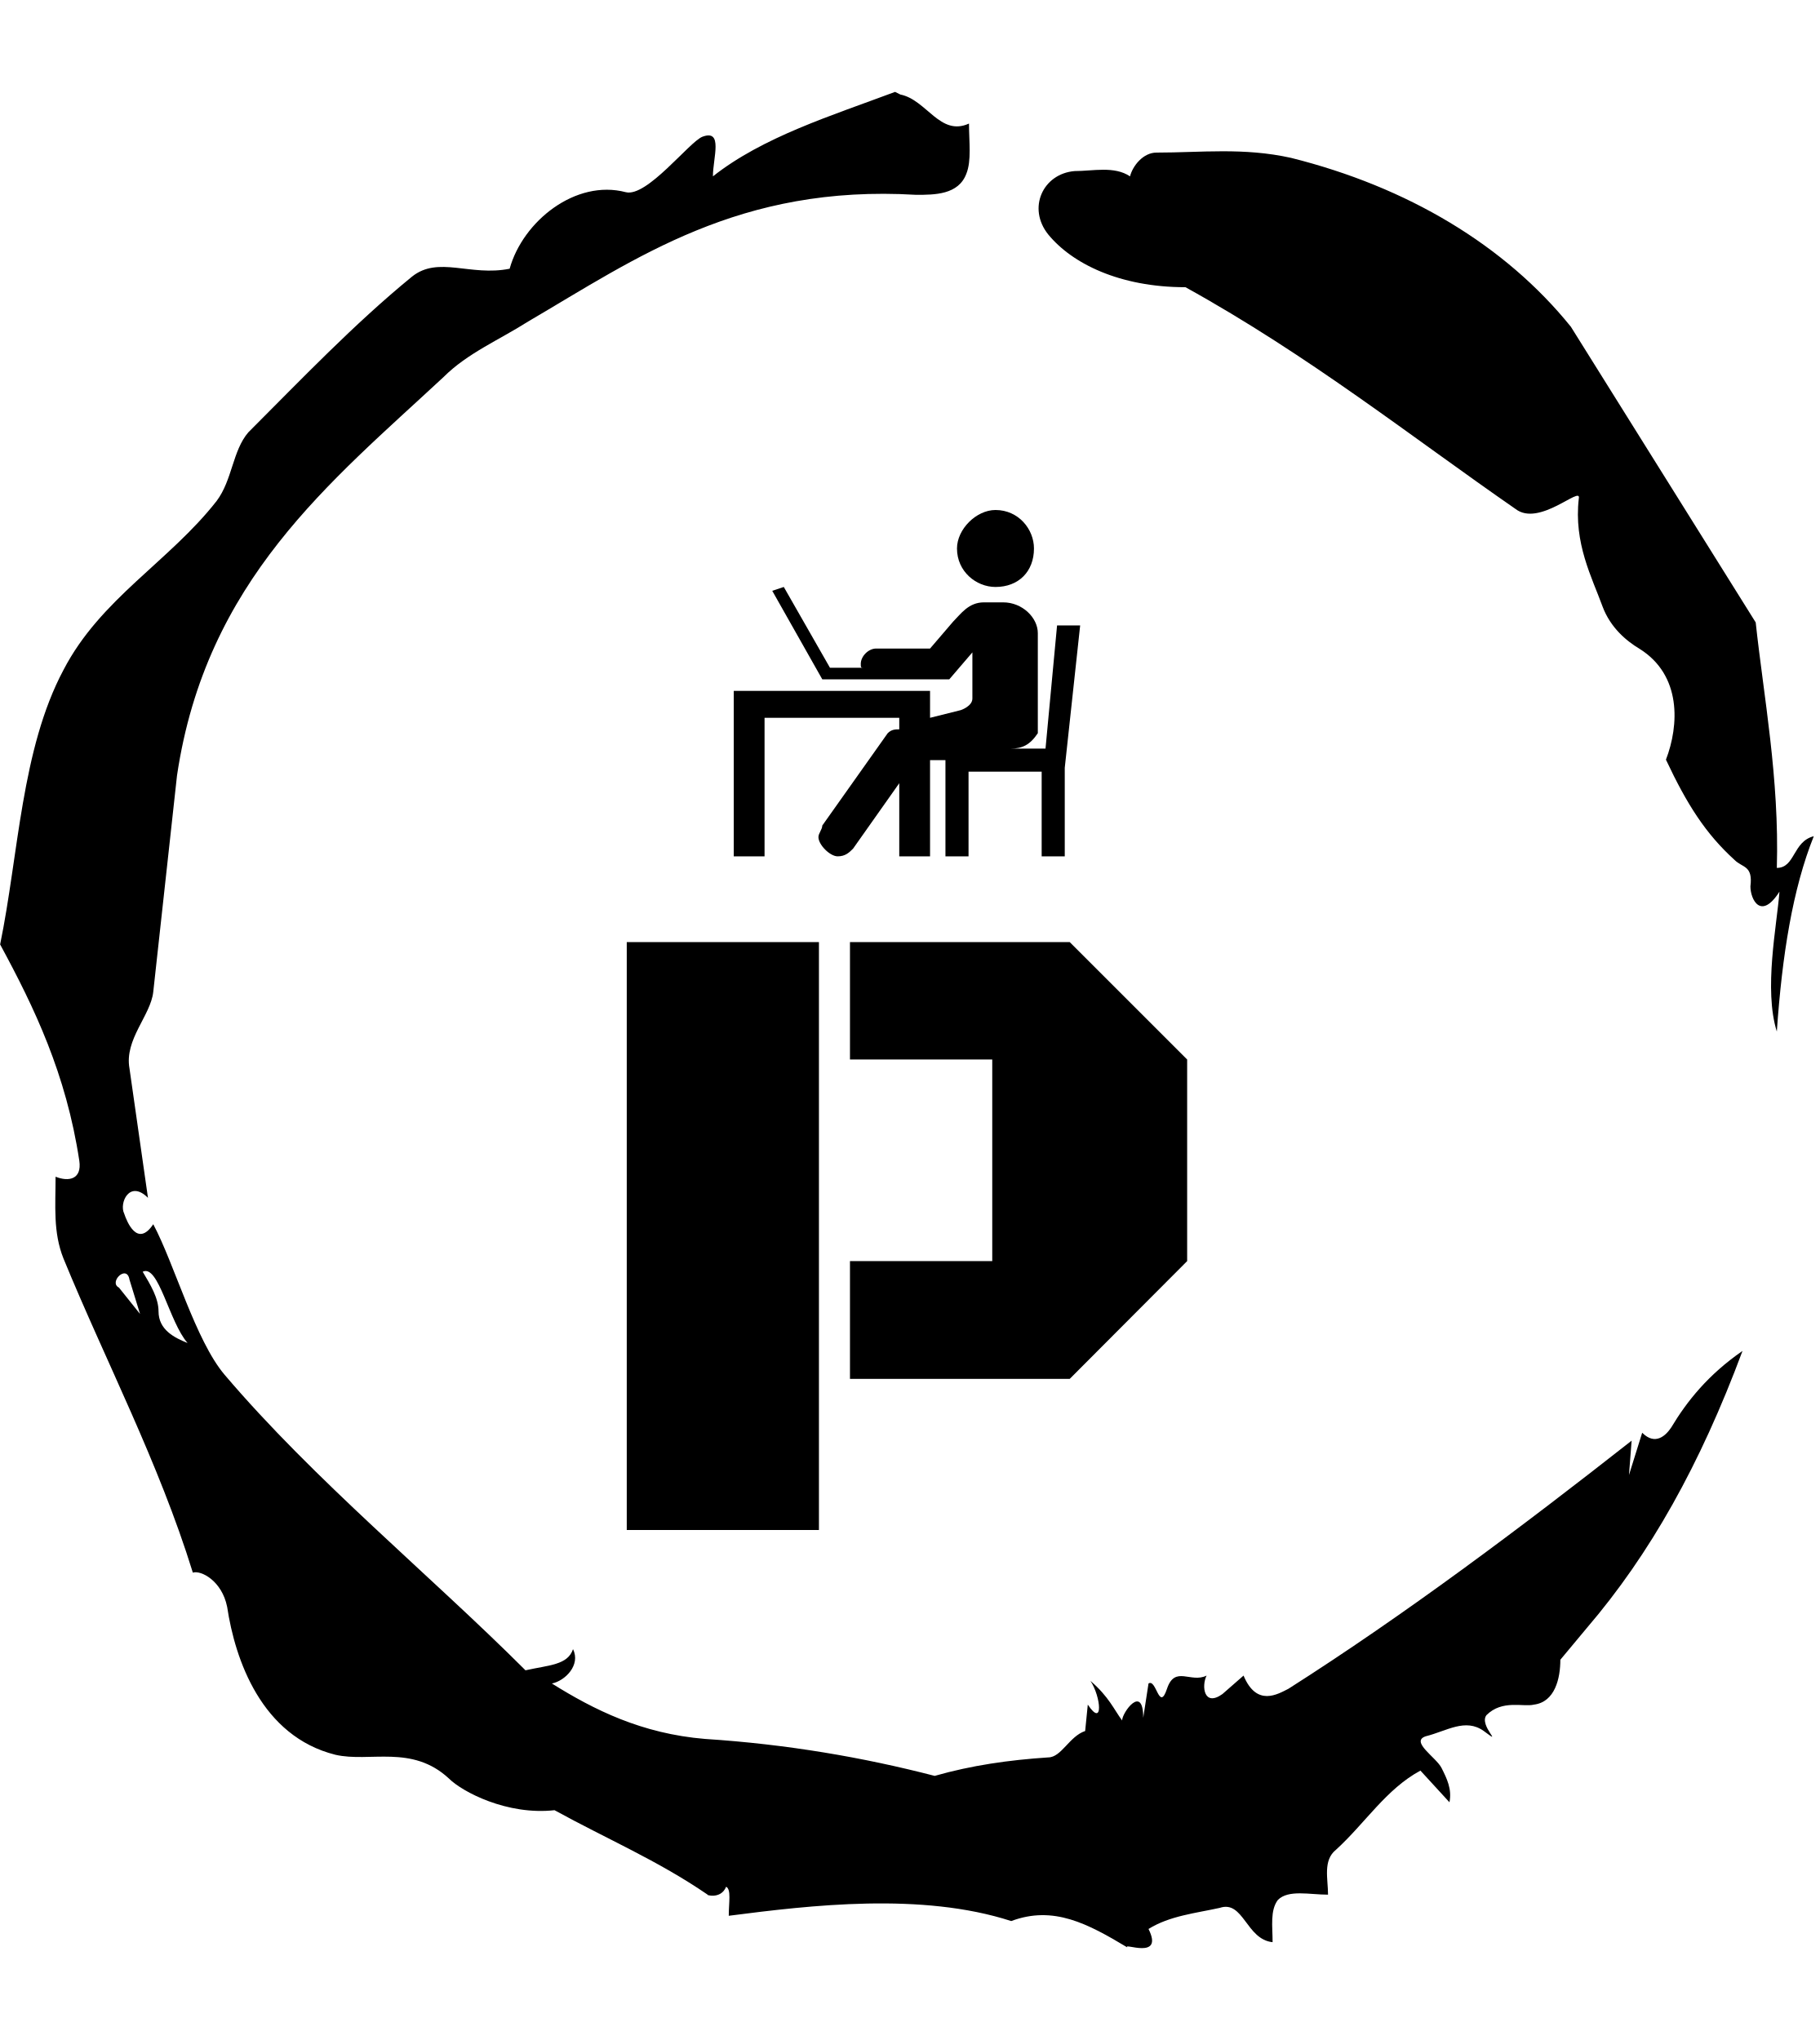
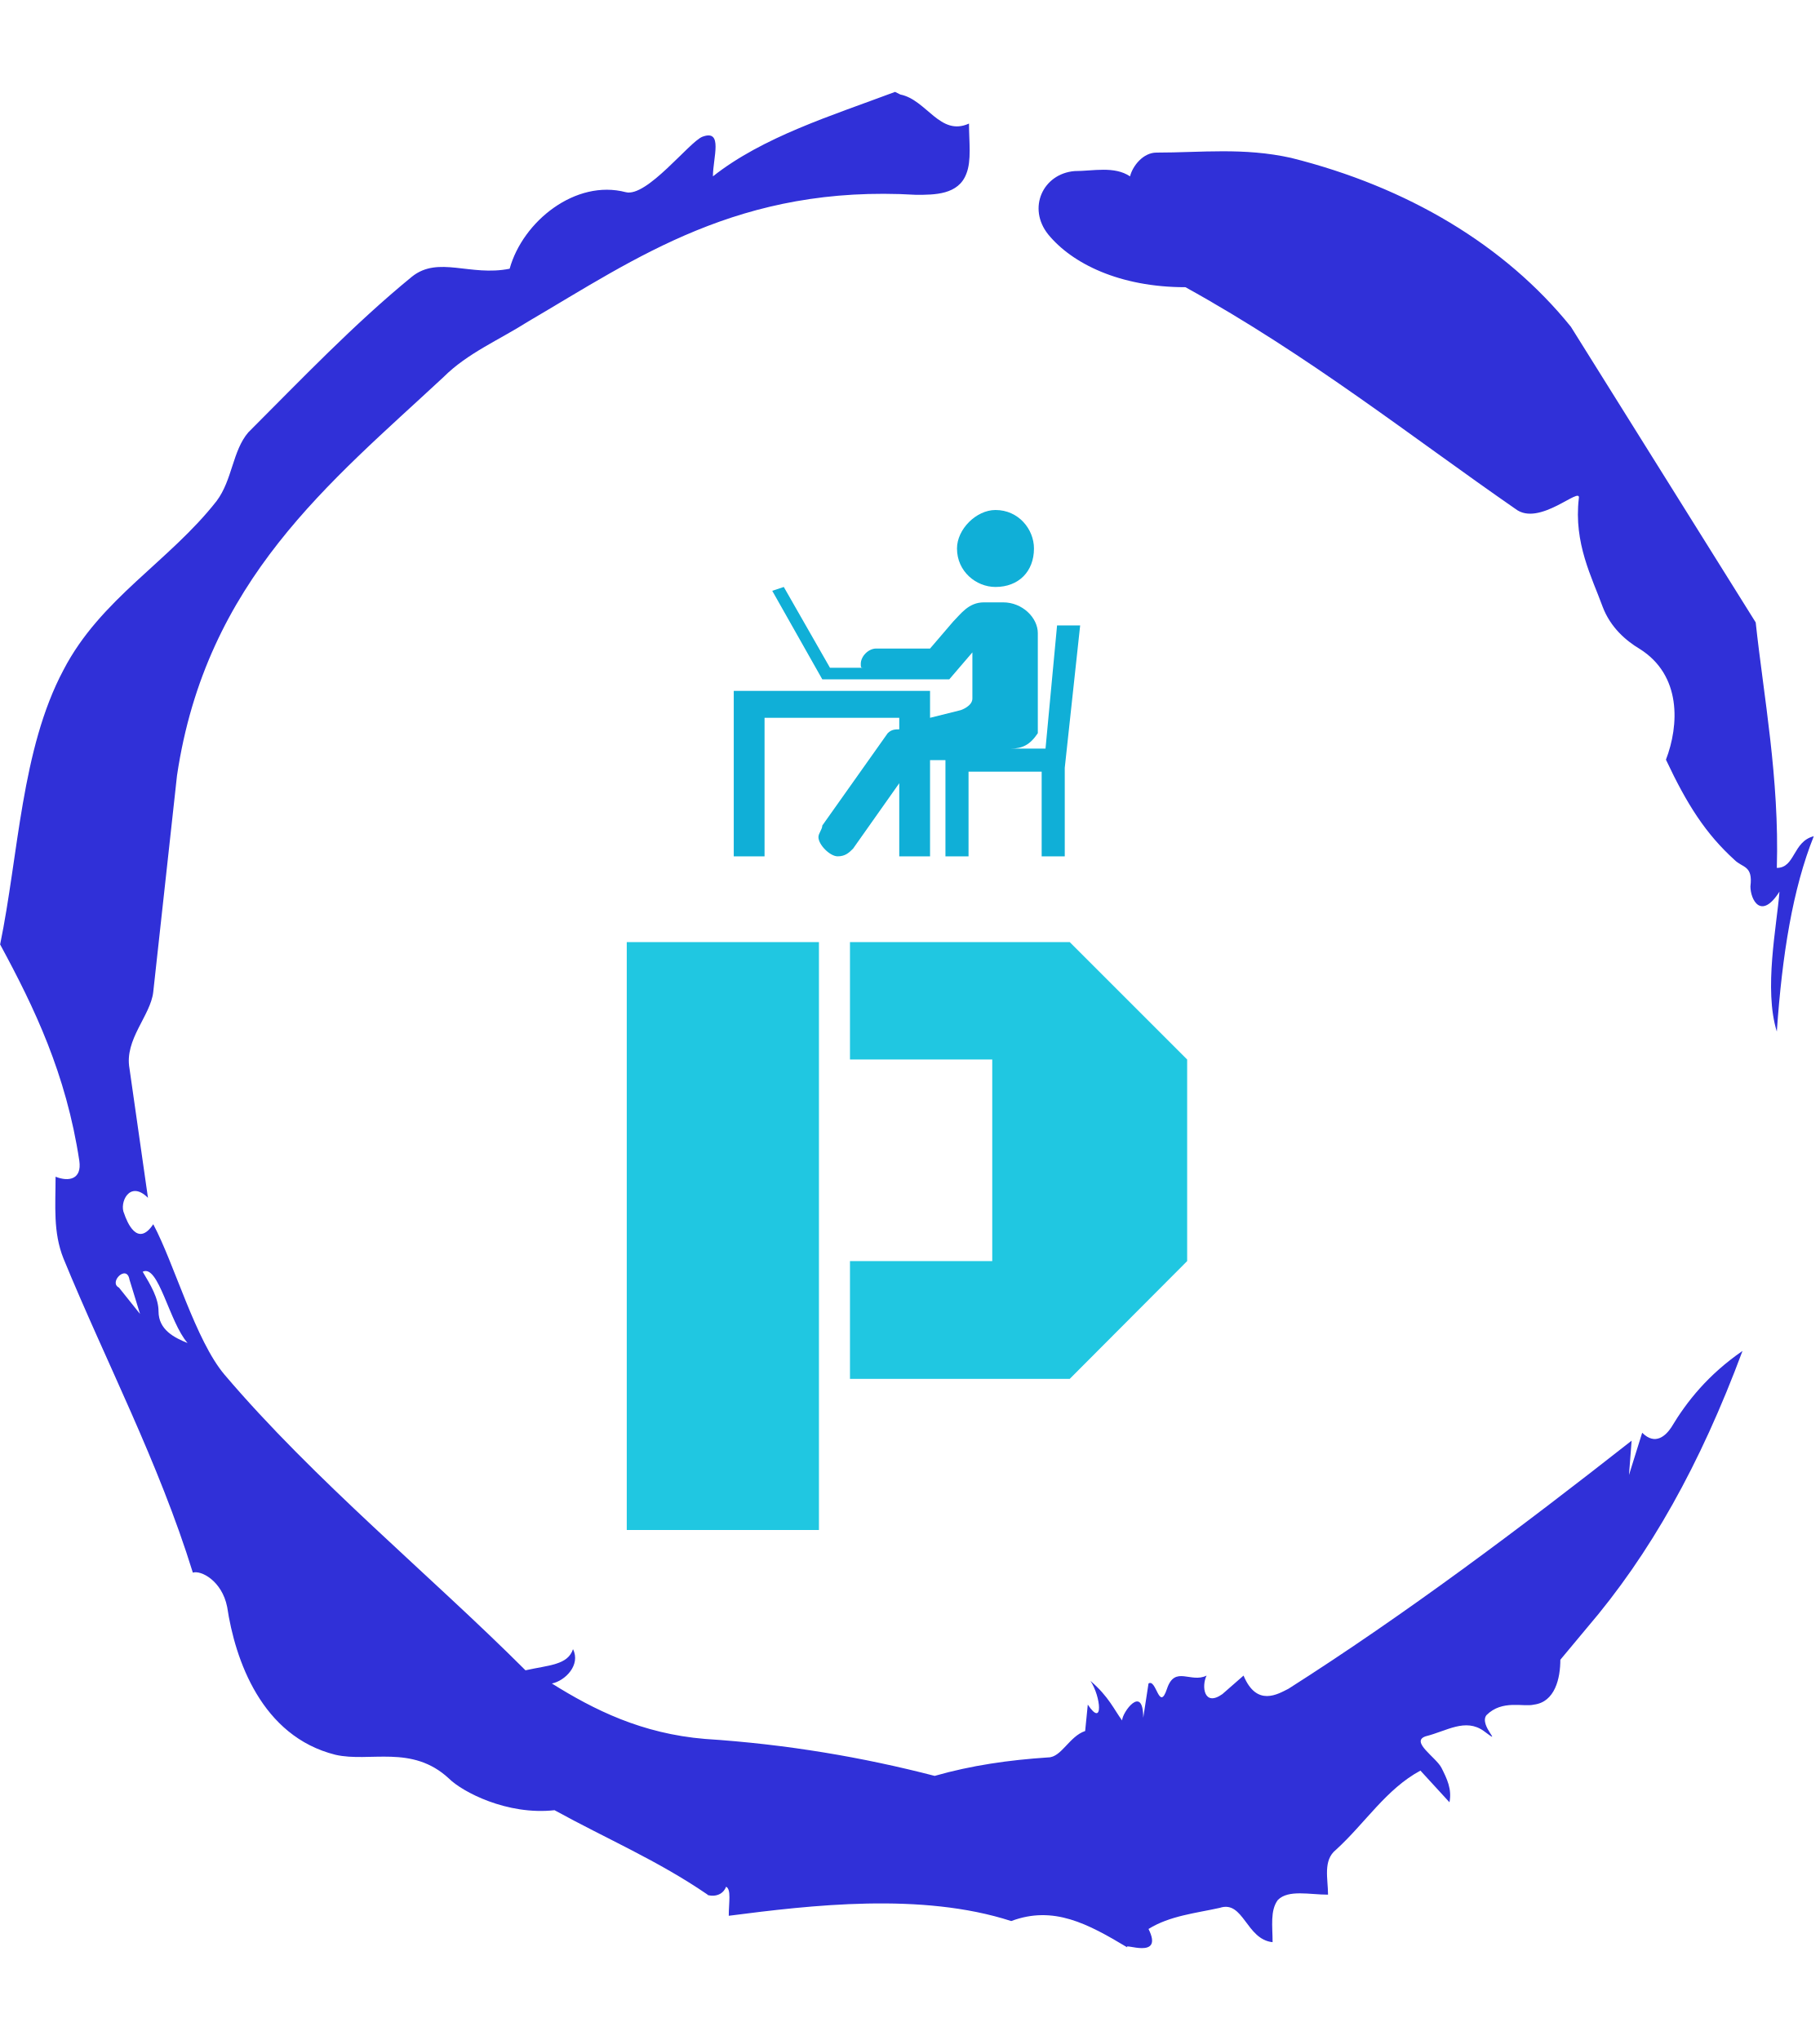
- <svg xmlns="http://www.w3.org/2000/svg" version="1.1" width="1500" height="1682" viewBox="0 0 1500 1682">
-   <g transform="matrix(1,0,0,1,-2.336339,0)">
+ <svg xmlns="http://www.w3.org/2000/svg" viewBox="0 0 1500 1682">
+   <g transform="matrix(1, 0, 0, 1, -2.336339, 0)">
    <svg viewBox="0 0 321 360" data-background-color="#77d4fc" preserveAspectRatio="xMidYMid meet" height="1682" width="1500">
      <g id="tight-bounds" transform="matrix(1,0,0,1,0.5000235,0)">
        <svg viewBox="0 0 320 360" height="360" width="320">
          <g>
            <svg />
          </g>
          <g>
            <svg viewBox="0 0 320 360" height="360" width="320">
              <g>
-                 <path transform="translate(-74.99272,-51.79039) scale(4.65793,4.65793)" d="M20.6 59.9l0.8 1-0.4-1.3c-0.1-0.6-0.8 0.1-0.4 0.3M21.5 59.3c0.3 0.5 0.6 1 0.6 1.5 0 0.7 0.6 1 1.1 1.2-0.7-0.8-1.1-3-1.7-2.7M59.9 16.9c1.7 0 3.3-0.2 5.1 0.2 4.4 1.1 8.1 3.3 10.6 6.4l7 11.2c0.3 2.8 0.9 5.9 0.8 9.3 0.7 0 0.6-1 1.4-1.2-0.8 2-1.2 4.5-1.4 7.4-0.5-1.6 0-4 0.1-5.3-0.7 1.1-1.1 0.3-1.1-0.2 0.1-0.8-0.3-0.7-0.6-1-1.1-1-1.8-2.1-2.6-3.8 0.5-1.3 0.6-3.2-1-4.2-0.5-0.3-1.1-0.8-1.4-1.6-0.4-1.1-1.1-2.4-0.9-4.1 0.1-0.5-1.5 1.1-2.4 0.4-3.9-2.7-7.8-5.8-12.5-8.4-2.5 0-4.3-0.9-5.2-2-0.8-1-0.2-2.3 1-2.4 0.7 0 1.5-0.2 2.1 0.2 0.1-0.4 0.5-0.9 1-0.9M50 14.6l0.2 0.1c1 0.2 1.5 1.6 2.6 1.1 0 0.7 0.1 1.4-0.1 1.9-0.3 0.8-1.2 0.8-1.9 0.8-6.7-0.4-10.6 2.4-14.7 4.8-1.1 0.7-2.3 1.2-3.2 2.1-4.3 4-9 7.7-10.1 15.1l-0.9 8.2c-0.1 0.9-1.1 1.8-0.9 2.9l0.7 4.9c-0.7-0.7-1.1 0.2-0.9 0.6 0.1 0.3 0.5 1.3 1.1 0.4 0.8 1.5 1.6 4.4 2.7 5.7 3.4 4 7.8 7.6 11.4 11.2 0.9-0.2 1.6-0.2 1.8-0.8 0.3 0.6-0.3 1.2-0.8 1.3 1.6 1 3.4 1.9 5.8 2.1 3.1 0.2 6 0.7 8.7 1.4 1.4-0.4 2.8-0.6 4.3-0.7 0.5 0 0.8-0.8 1.4-1l0.1-1c0.6 0.9 0.5-0.3 0.1-0.9 0.7 0.6 0.9 1.1 1.2 1.5 0-0.3 0.8-1.4 0.8-0.1l0.2-1.3c0.3-0.2 0.4 1.1 0.7 0.2 0.3-0.9 0.9-0.2 1.5-0.5-0.2 0.4-0.1 1.2 0.6 0.7l0.8-0.7c0.5 1.2 1.3 0.7 1.7 0.5 4.4-2.8 8.8-6.1 13-9.4l-0.1 1.3 0.5-1.6c0.5 0.5 0.9 0.1 1.1-0.2 0.6-1 1.4-2 2.7-2.9-1.6 4.3-3.5 7.7-5.9 10.5l-1 1.2c0 0.7-0.2 1.6-1 1.7-0.4 0.1-1.2-0.2-1.8 0.4-0.3 0.4 0.7 1.2-0.1 0.6-0.7-0.5-1.4 0-2.2 0.2-0.6 0.2 0.4 0.8 0.6 1.2 0.2 0.4 0.4 0.8 0.3 1.3l-1.1-1.2c-1.3 0.7-2.1 2-3.2 3-0.5 0.4-0.3 1.1-0.3 1.7-0.7 0-1.5-0.2-1.9 0.2-0.3 0.4-0.2 1-0.2 1.6-1-0.1-1.1-1.6-2-1.3-0.9 0.2-1.9 0.3-2.7 0.8 0.6 1.2-1 0.5-0.8 0.7-1.5-0.9-2.8-1.6-4.4-1-3.4-1.1-7.6-0.6-10.7-0.2 0-0.5 0.1-1-0.1-1.1-0.2 0.5-0.8 0.3-0.7 0.3-1.9-1.3-3.8-2.1-5.8-3.2-1.8 0.2-3.5-0.7-4-1.2-1.4-1.3-3-0.6-4.3-0.9-2.8-0.7-3.8-3.6-4.1-5.6-0.2-1-1-1.4-1.3-1.3-1.3-4.2-3.3-8-4.9-11.9-0.4-1-0.3-2-0.3-3.1 0.5 0.2 1 0.1 0.9-0.6-0.5-3.3-1.7-5.8-3-8.2 0.7-3.4 0.8-7.4 2.4-10.4 1.4-2.7 4-4.1 5.8-6.4 0.6-0.8 0.6-1.9 1.2-2.6 2-2 4-4.1 6.2-5.9 1-0.8 2.2 0 3.7-0.3 0.5-1.8 2.5-3.4 4.4-2.9 0.8 0.2 2.4-1.9 2.9-2.1 0.8-0.3 0.4 0.8 0.4 1.5 1.9-1.5 4.5-2.3 6.9-3.2" fill="#000000" fill-rule="nonzero" stroke="none" stroke-width="1" stroke-linecap="butt" stroke-linejoin="miter" stroke-miterlimit="10" stroke-dasharray="" stroke-dashoffset="0" font-family="none" font-weight="none" font-size="none" text-anchor="none" style="mix-blend-mode: normal" data-fill-palette-color="tertiary" />
+                 <path transform="translate(-74.99272,-51.79039) scale(4.65793,4.65793)" d="M20.6 59.9l0.8 1-0.4-1.3c-0.1-0.6-0.8 0.1-0.4 0.3M21.5 59.3c0.3 0.5 0.6 1 0.6 1.5 0 0.7 0.6 1 1.1 1.2-0.7-0.8-1.1-3-1.7-2.7M59.9 16.9c1.7 0 3.3-0.2 5.1 0.2 4.4 1.1 8.1 3.3 10.6 6.4l7 11.2c0.3 2.8 0.9 5.9 0.8 9.3 0.7 0 0.6-1 1.4-1.2-0.8 2-1.2 4.5-1.4 7.4-0.5-1.6 0-4 0.1-5.3-0.7 1.1-1.1 0.3-1.1-0.2 0.1-0.8-0.3-0.7-0.6-1-1.1-1-1.8-2.1-2.6-3.8 0.5-1.3 0.6-3.2-1-4.2-0.5-0.3-1.1-0.8-1.4-1.6-0.4-1.1-1.1-2.4-0.9-4.1 0.1-0.5-1.5 1.1-2.4 0.4-3.9-2.7-7.8-5.8-12.5-8.4-2.5 0-4.3-0.9-5.2-2-0.8-1-0.2-2.3 1-2.4 0.7 0 1.5-0.2 2.1 0.2 0.1-0.4 0.5-0.9 1-0.9M50 14.6l0.2 0.1c1 0.2 1.5 1.6 2.6 1.1 0 0.7 0.1 1.4-0.1 1.9-0.3 0.8-1.2 0.8-1.9 0.8-6.7-0.4-10.6 2.4-14.7 4.8-1.1 0.7-2.3 1.2-3.2 2.1-4.3 4-9 7.7-10.1 15.1l-0.9 8.2c-0.1 0.9-1.1 1.8-0.9 2.9l0.7 4.9c-0.7-0.7-1.1 0.2-0.9 0.6 0.1 0.3 0.5 1.3 1.1 0.4 0.8 1.5 1.6 4.4 2.7 5.7 3.4 4 7.8 7.6 11.4 11.2 0.9-0.2 1.6-0.2 1.8-0.8 0.3 0.6-0.3 1.2-0.8 1.3 1.6 1 3.4 1.9 5.8 2.1 3.1 0.2 6 0.7 8.7 1.4 1.4-0.4 2.8-0.6 4.3-0.7 0.5 0 0.8-0.8 1.4-1l0.1-1c0.6 0.9 0.5-0.3 0.1-0.9 0.7 0.6 0.9 1.1 1.2 1.5 0-0.3 0.8-1.4 0.8-0.1l0.2-1.3c0.3-0.2 0.4 1.1 0.7 0.2 0.3-0.9 0.9-0.2 1.5-0.5-0.2 0.4-0.1 1.2 0.6 0.7l0.8-0.7c0.5 1.2 1.3 0.7 1.7 0.5 4.4-2.8 8.8-6.1 13-9.4l-0.1 1.3 0.5-1.6c0.5 0.5 0.9 0.1 1.1-0.2 0.6-1 1.4-2 2.7-2.9-1.6 4.3-3.5 7.7-5.9 10.5l-1 1.2c0 0.7-0.2 1.6-1 1.7-0.4 0.1-1.2-0.2-1.8 0.4-0.3 0.4 0.7 1.2-0.1 0.6-0.7-0.5-1.4 0-2.2 0.2-0.6 0.2 0.4 0.8 0.6 1.2 0.2 0.4 0.4 0.8 0.3 1.3l-1.1-1.2c-1.3 0.7-2.1 2-3.2 3-0.5 0.4-0.3 1.1-0.3 1.7-0.7 0-1.5-0.2-1.9 0.2-0.3 0.4-0.2 1-0.2 1.6-1-0.1-1.1-1.6-2-1.3-0.9 0.2-1.9 0.3-2.7 0.8 0.6 1.2-1 0.5-0.8 0.7-1.5-0.9-2.8-1.6-4.4-1-3.4-1.1-7.6-0.6-10.7-0.2 0-0.5 0.1-1-0.1-1.1-0.2 0.5-0.8 0.3-0.7 0.3-1.9-1.3-3.8-2.1-5.8-3.2-1.8 0.2-3.5-0.7-4-1.2-1.4-1.3-3-0.6-4.3-0.9-2.8-0.7-3.8-3.6-4.1-5.6-0.2-1-1-1.4-1.3-1.3-1.3-4.2-3.3-8-4.9-11.9-0.4-1-0.3-2-0.3-3.1 0.5 0.2 1 0.1 0.9-0.6-0.5-3.3-1.7-5.8-3-8.2 0.7-3.4 0.8-7.4 2.4-10.4 1.4-2.7 4-4.1 5.8-6.4 0.6-0.8 0.6-1.9 1.2-2.6 2-2 4-4.1 6.2-5.9 1-0.8 2.2 0 3.7-0.3 0.5-1.8 2.5-3.4 4.4-2.9 0.8 0.2 2.4-1.9 2.9-2.1 0.8-0.3 0.4 0.8 0.4 1.5 1.9-1.5 4.5-2.3 6.9-3.2" fill-rule="nonzero" stroke="none" stroke-width="1" stroke-linecap="butt" stroke-linejoin="miter" stroke-miterlimit="10" stroke-dasharray="" stroke-dashoffset="0" font-family="none" font-weight="none" font-size="none" text-anchor="none" style="mix-blend-mode: normal; fill: rgb(48, 48, 216);" data-fill-palette-color="tertiary" />
              </g>
              <g transform="matrix(1,0,0,1,110.5518,90)">
                <svg viewBox="0 0 98.896 180" height="180" width="98.896">
                  <g>
                    <svg viewBox="0 0 98.896 180" height="180" width="98.896">
                      <g>
                        <svg viewBox="0 0 171.59 312.309" height="180" width="98.896">
                          <g transform="matrix(1,0,0,1,0,132.309)">
                            <svg viewBox="0 0 171.59 180" height="180" width="171.59">
                              <g id="textblocktransform">
                                <svg viewBox="0 0 171.59 180" height="180" width="171.59" id="textblock">
                                  <g>
                                    <svg viewBox="0 0 171.59 180" height="180" width="171.59">
                                      <g transform="matrix(1,0,0,1,0,0)">
                                        <svg width="171.59" viewBox="2.81 -32.4 30.88 32.4" height="180" data-palette-color="#000000">
-                                           <path d="M13.4 0L2.81 0 2.81-32.4 13.4-32.4 13.4 0ZM22.95-25.93L15.11-25.93 15.11-32.4 27.22-32.4 33.69-25.93 33.69-14.82 27.22-8.33 15.11-8.33 15.11-14.82 22.95-14.82 22.95-25.93Z" opacity="1" transform="matrix(1,0,0,1,0,0)" fill="#000000" class="wordmark-text-0" data-fill-palette-color="primary" id="text-0" />
+                                           <path d="M13.4 0L2.81 0 2.81-32.4 13.4-32.4 13.4 0ZM22.95-25.93L15.11-25.93 15.11-32.4 27.22-32.4 33.69-25.93 33.69-14.82 27.22-8.33 15.11-8.33 15.11-14.82 22.95-14.82 22.95-25.93Z" opacity="1" transform="matrix(1,0,0,1,0,0)" class="wordmark-text-0" data-fill-palette-color="primary" id="text-0" style="fill: rgb(32, 199, 225);" />
                                        </svg>
                                      </g>
                                    </svg>
                                  </g>
                                </svg>
                              </g>
                            </svg>
                          </g>
                          <g transform="matrix(1,0,0,1,32.7737,0)">
                            <svg viewBox="0 0 106.043 106.043" height="106.043" width="106.043">
                              <g>
-                                 <svg xml:space="preserve" version="1.0" style="shape-rendering:geometricPrecision;text-rendering:geometricPrecision;image-rendering:optimizeQuality;" viewBox="5 5 90 90" x="0" y="0" fill-rule="evenodd" clip-rule="evenodd" height="106.043" width="106.043" class="icon-icon-0" data-fill-palette-color="accent" id="icon-0">
+                                 <svg version="1.0" style="shape-rendering:geometricPrecision;text-rendering:geometricPrecision;image-rendering:optimizeQuality;" viewBox="5 5 90 90" x="0" y="0" fill-rule="evenodd" clip-rule="evenodd" height="106.043" width="106.043" class="icon-icon-0" data-fill-palette-color="accent" id="icon-0">
                                  <g fill="#000000" data-fill-palette-color="accent">
-                                     <path class="" d="M83 15C83 10 79 5 73 5 68 5 63 10 63 15 63 21 68 25 73 25 79 25 83 21 83 15M15 26L18 25 30 46H39C38 46 38 46 38 45 38 43 40 41 42 41H56L62 34C64 32 66 29 70 29H75C80 29 84 33 84 37V63C82 66 80 67 77 67H86L89 35H95L91 72V95H85V73H66V95H60V70H56V95H48V76L36 93C35 94 34 95 32 95S27 92 27 90C27 89 28 88 28 87L45 63C46 62 47 62 48 62V59H13V95H5V52H56V59L64 57S67 56 67 54V42L61 49H28z" fill="#000000" data-fill-palette-color="accent" />
+                                     <path class="" d="M83 15C83 10 79 5 73 5 68 5 63 10 63 15 63 21 68 25 73 25 79 25 83 21 83 15M15 26L18 25 30 46H39C38 46 38 46 38 45 38 43 40 41 42 41H56L62 34C64 32 66 29 70 29H75C80 29 84 33 84 37V63C82 66 80 67 77 67H86L89 35H95L91 72V95H85V73H66V95H60V70H56V95H48V76L36 93C35 94 34 95 32 95S27 92 27 90C27 89 28 88 28 87L45 63C46 62 47 62 48 62V59H13V95H5V52H56V59L64 57S67 56 67 54V42L61 49H28z" data-fill-palette-color="accent" style="fill: rgb(16, 175, 215);" />
                                  </g>
                                </svg>
                              </g>
                            </svg>
                          </g>
                          <g />
                        </svg>
                      </g>
                    </svg>
                  </g>
                </svg>
              </g>
            </svg>
          </g>
          <defs />
        </svg>
-         <rect width="320" height="360" fill="none" stroke="none" visibility="hidden" />
      </g>
    </svg>
  </g>
</svg>
